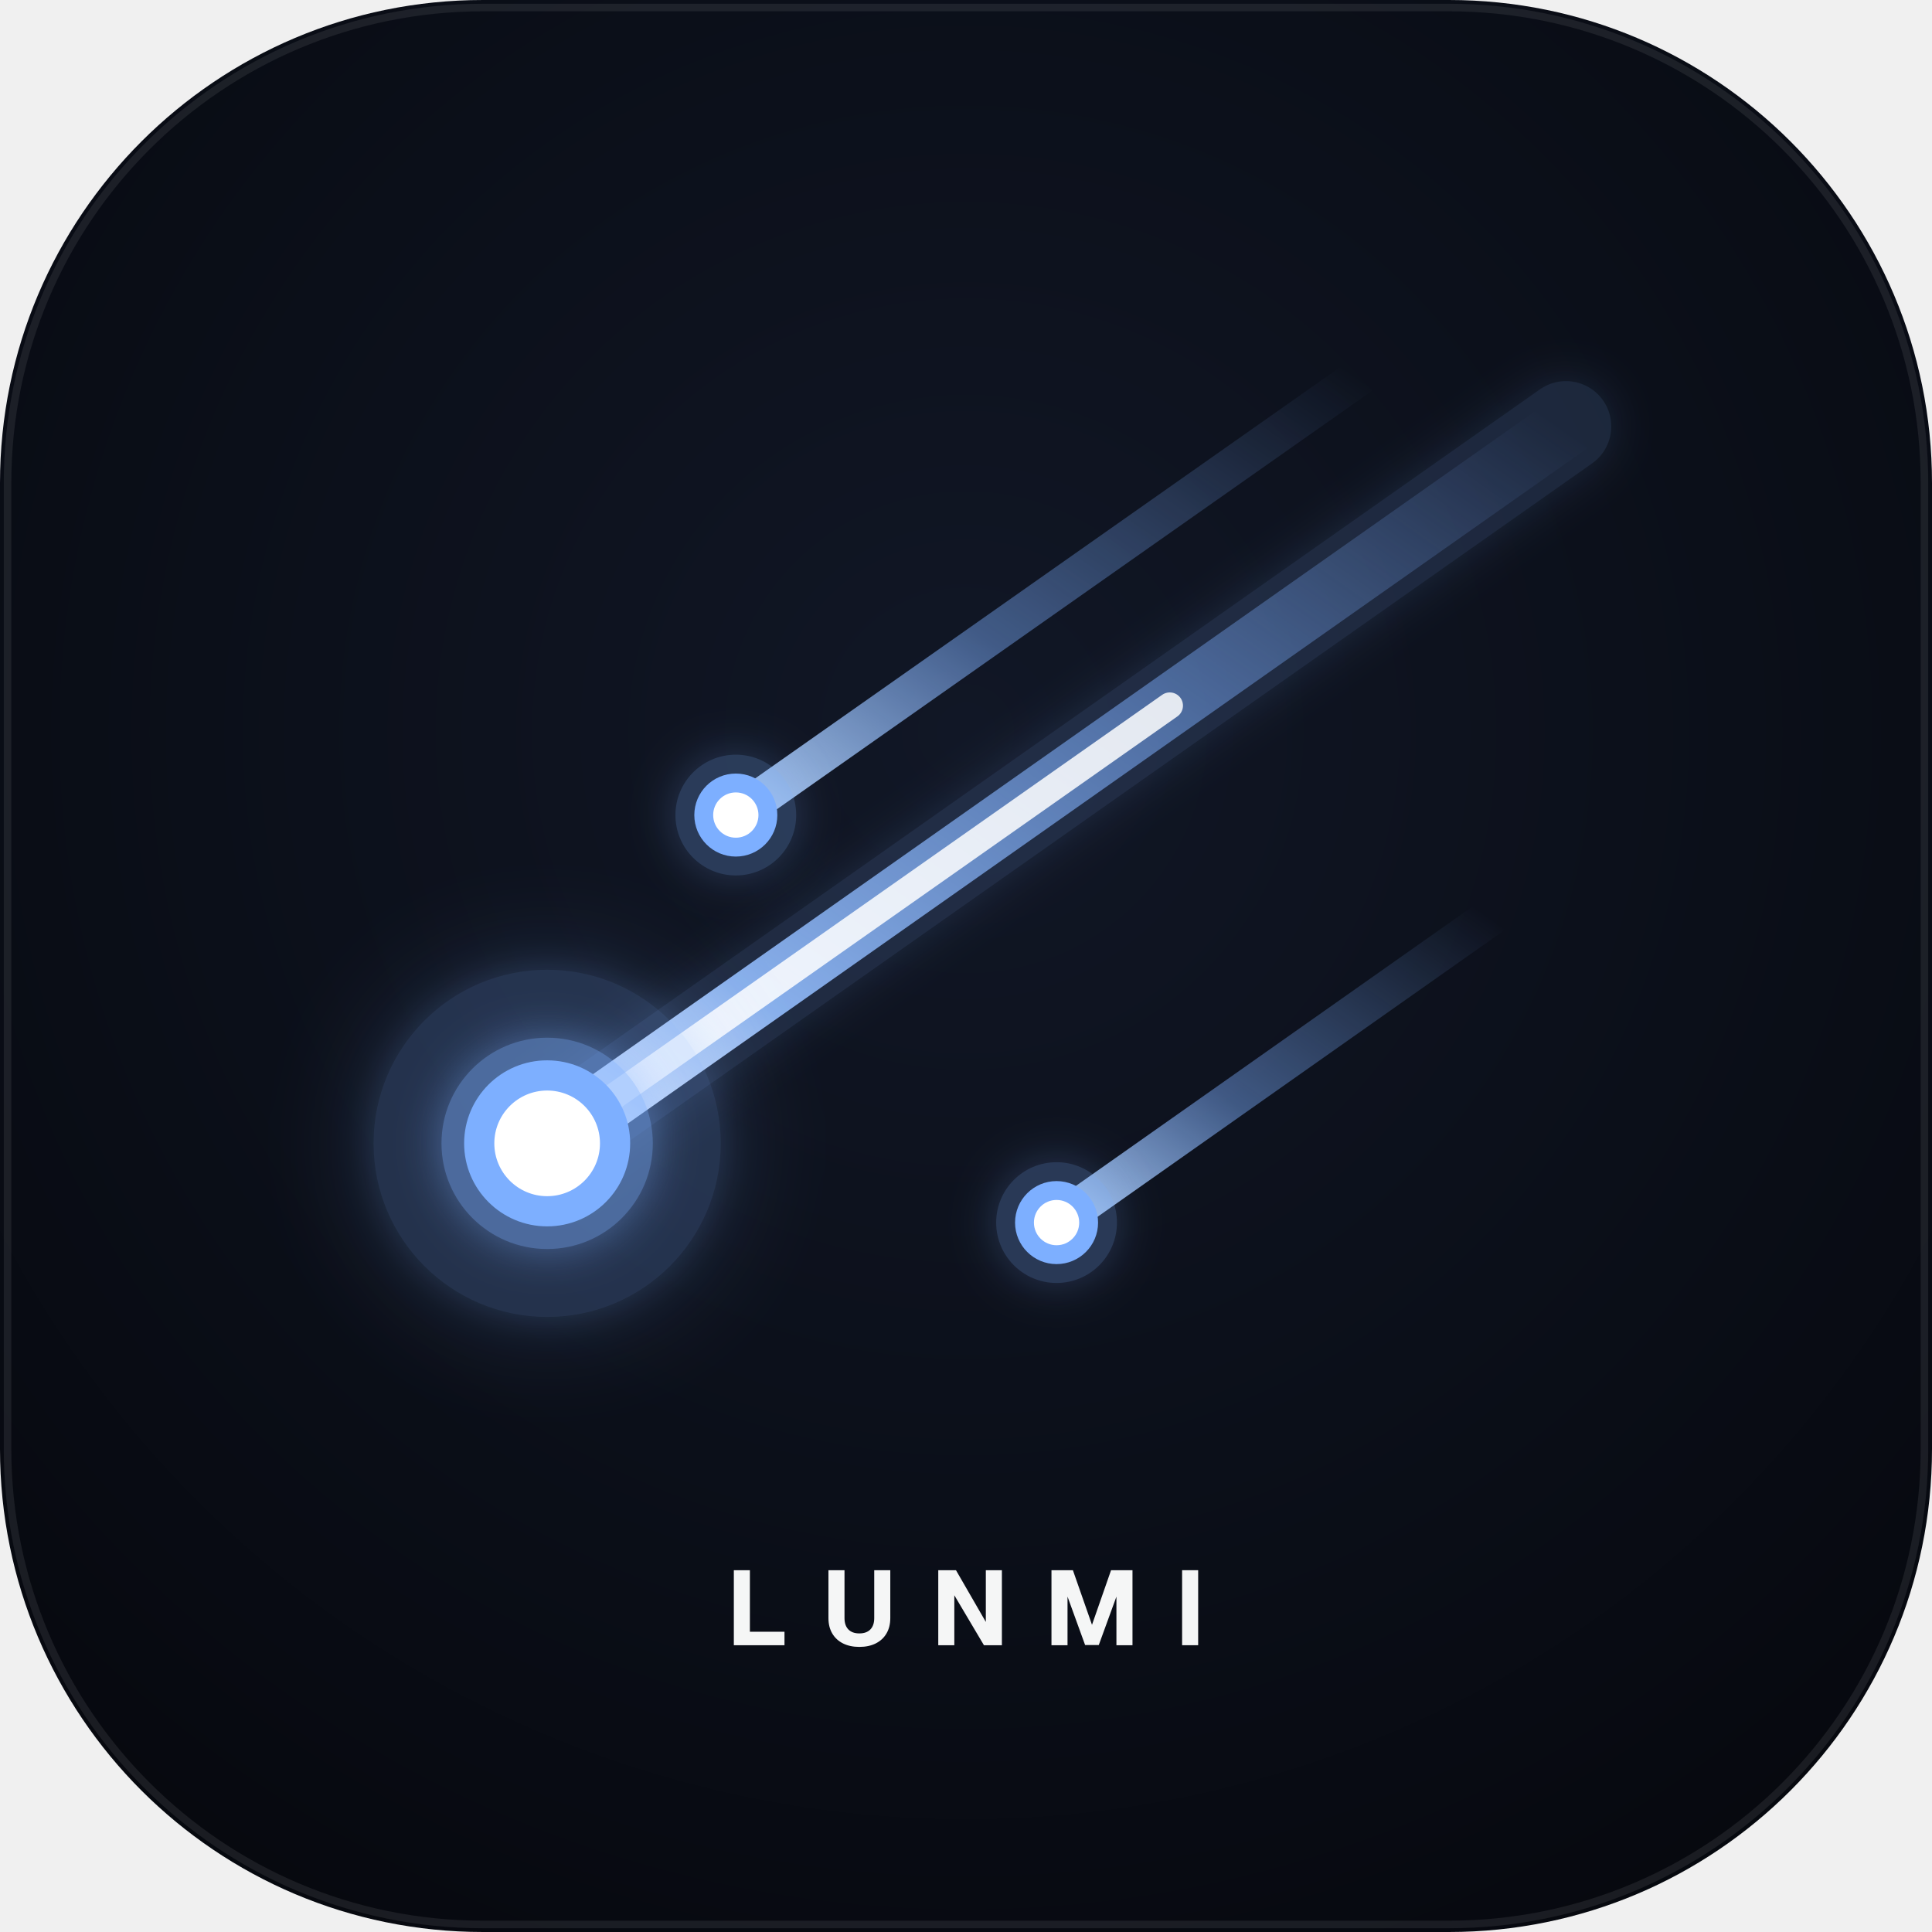
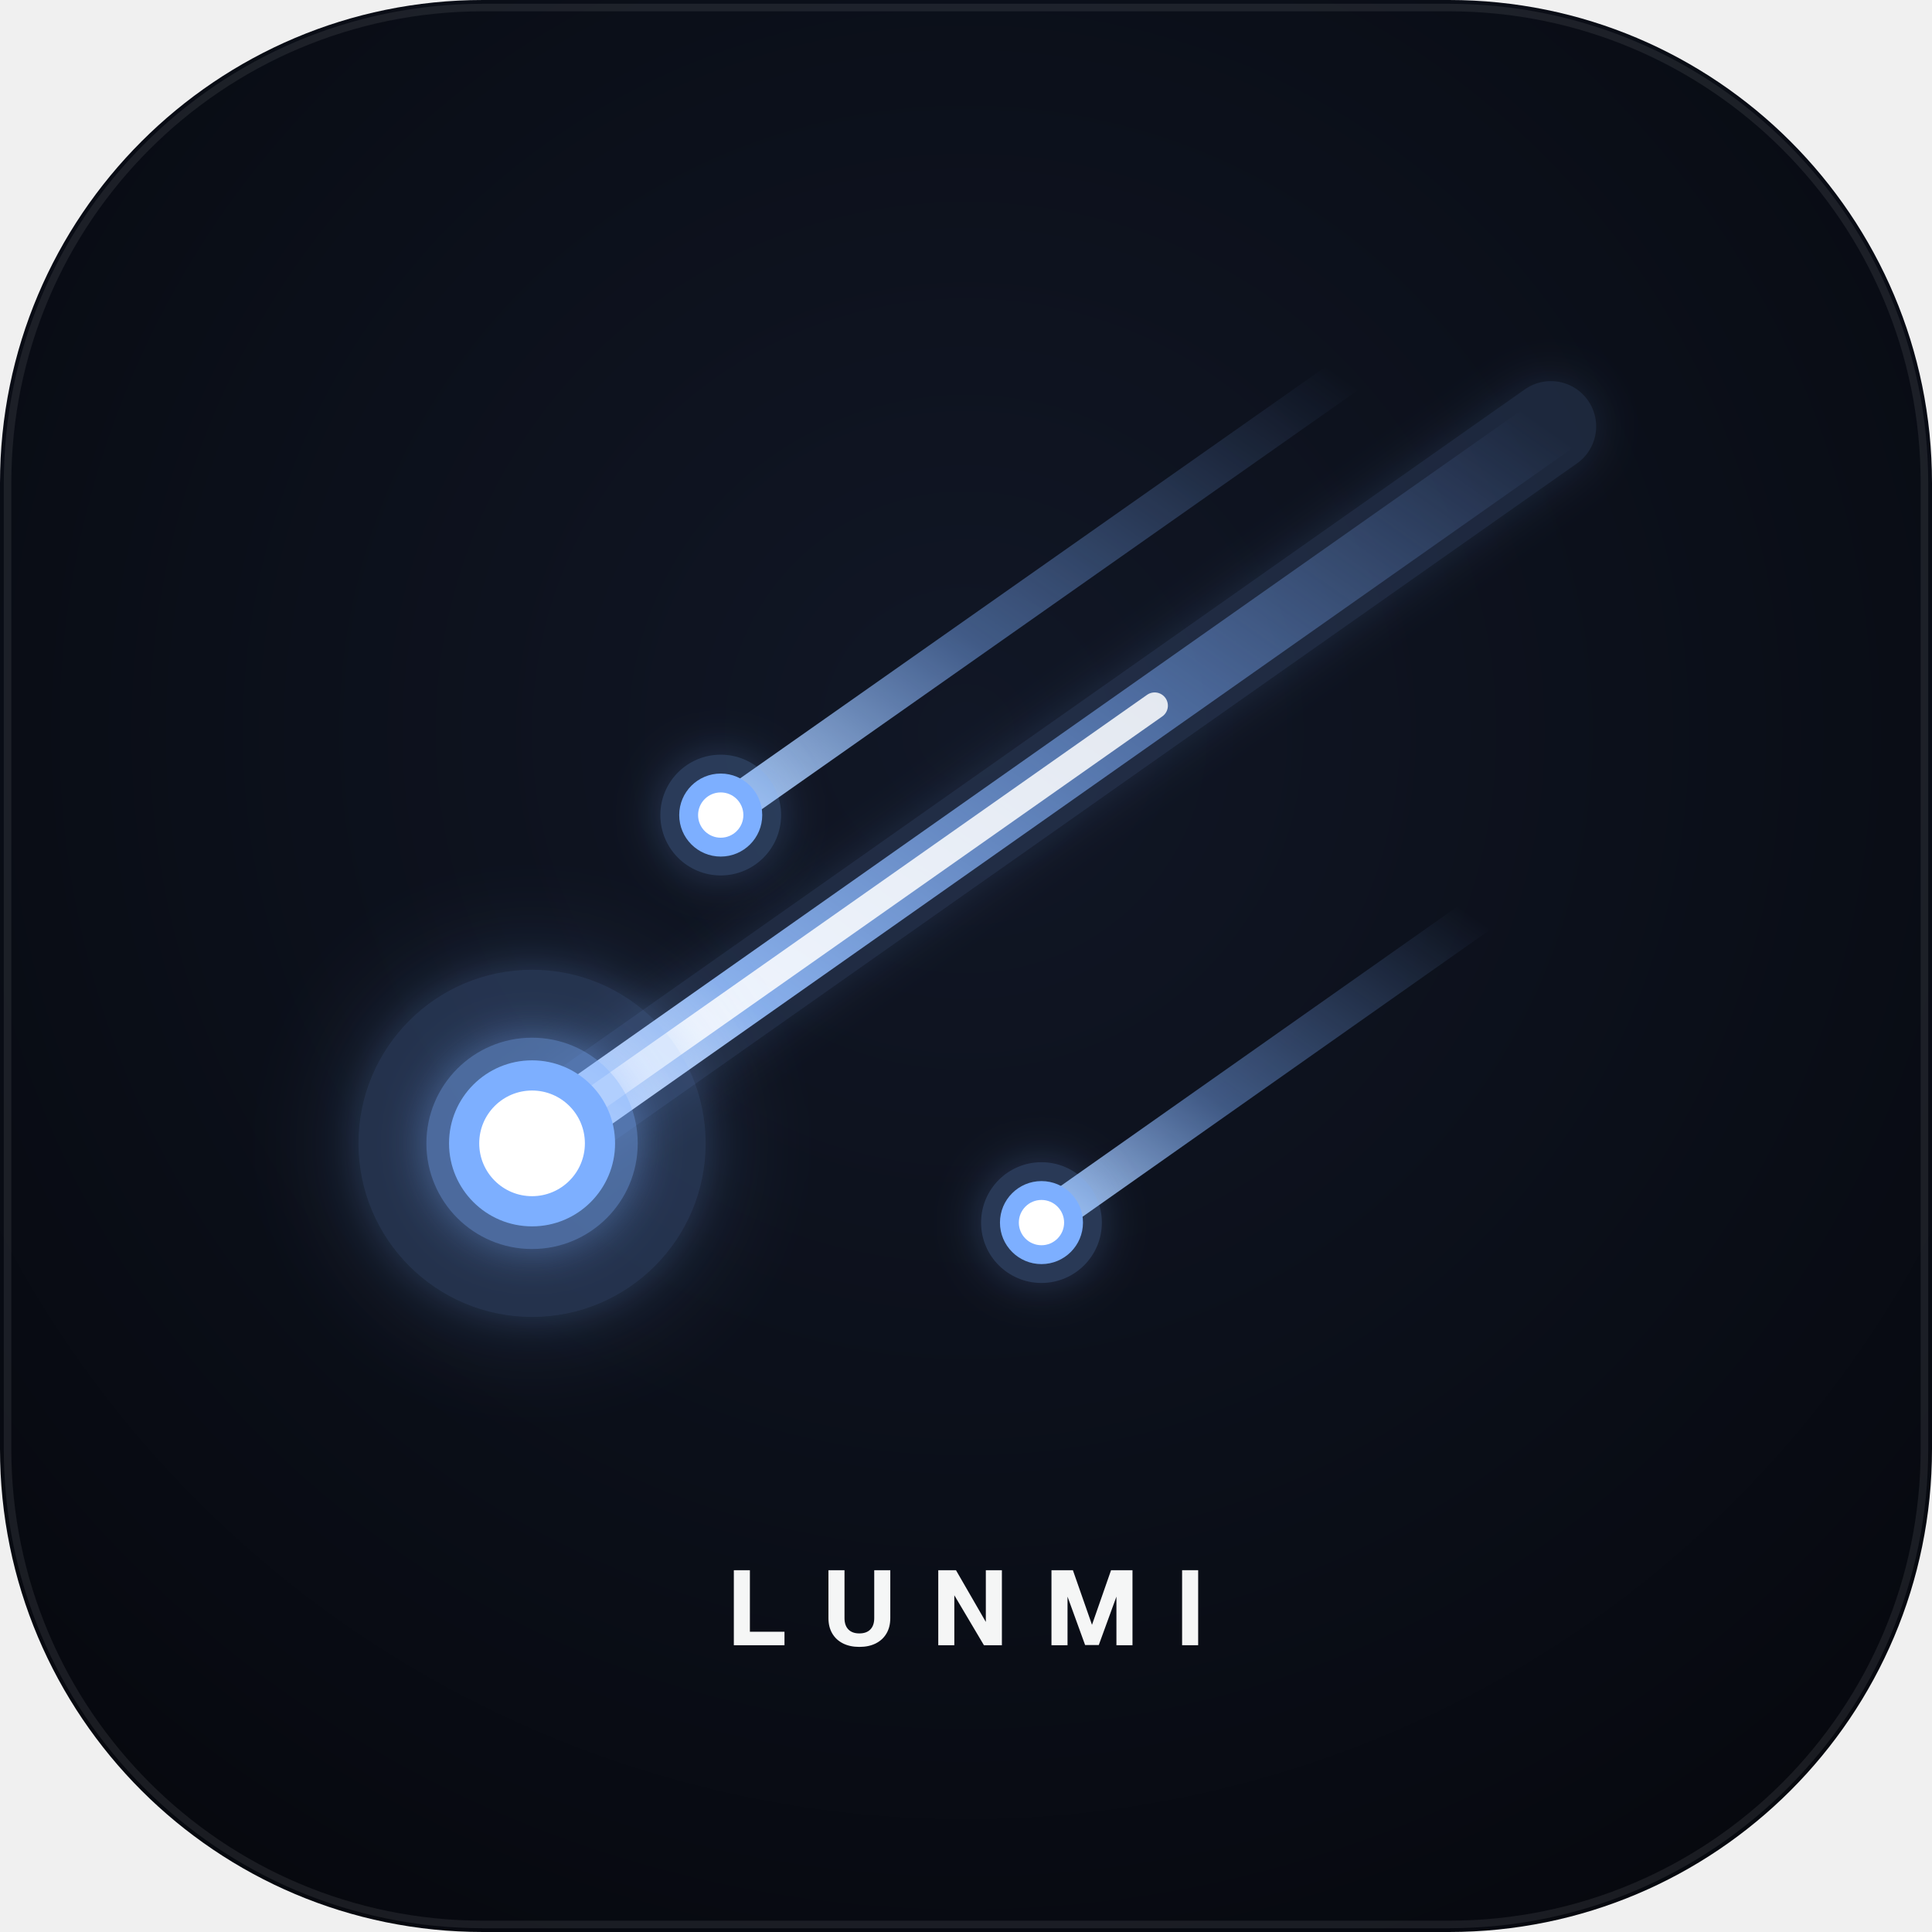
<svg xmlns="http://www.w3.org/2000/svg" viewBox="0 0 512 512" width="512" height="512" fill="none">
  <defs>
    <radialGradient id="cardBg" cx="50%" cy="38%" r="72%">
      <stop offset="0%" stop-color="#111726" />
      <stop offset="55%" stop-color="#0B0F19" />
      <stop offset="100%" stop-color="#06080E" />
    </radialGradient>
    <linearGradient id="mainMeteor" x1="100%" y1="0%" x2="0%" y2="100%">
      <stop offset="0%" stop-color="#7DAFFF" stop-opacity="0" />
      <stop offset="40%" stop-color="#7DAFFF" stop-opacity="0.5" />
      <stop offset="80%" stop-color="#95BFFF" stop-opacity="0.9" />
      <stop offset="100%" stop-color="#FFFFFF" stop-opacity="1" />
    </linearGradient>
    <linearGradient id="secondaryMeteorTop" x1="100%" y1="0%" x2="0%" y2="100%">
      <stop offset="0%" stop-color="#7DAFFF" stop-opacity="0" />
      <stop offset="60%" stop-color="#7DAFFF" stop-opacity="0.45" />
      <stop offset="100%" stop-color="#B8D7FF" stop-opacity="0.95" />
    </linearGradient>
    <linearGradient id="secondaryMeteorBottom" x1="100%" y1="0%" x2="0%" y2="100%">
      <stop offset="0%" stop-color="#7DAFFF" stop-opacity="0" />
      <stop offset="60%" stop-color="#7DAFFF" stop-opacity="0.45" />
      <stop offset="100%" stop-color="#B8D7FF" stop-opacity="0.95" />
    </linearGradient>
    <filter id="softGlow" x="-50%" y="-50%" width="200%" height="200%">
      <feGaussianBlur in="SourceGraphic" stdDeviation="6" result="blur" />
      <feMerge>
        <feMergeNode in="blur" />
        <feMergeNode in="SourceGraphic" />
      </feMerge>
    </filter>
    <filter id="heroAura" x="-100%" y="-100%" width="300%" height="300%">
      <feGaussianBlur in="SourceGraphic" stdDeviation="14" result="blurWide" />
      <feGaussianBlur in="SourceGraphic" stdDeviation="4" result="blurSharp" />
      <feMerge>
        <feMergeNode in="blurWide" />
        <feMergeNode in="blurSharp" />
        <feMergeNode in="SourceGraphic" />
      </feMerge>
    </filter>
    <clipPath id="squircle">
      <rect width="512" height="512" rx="128" />
    </clipPath>
  </defs>
  <g clip-path="url(#squircle)">
    <rect width="512" height="512" fill="url(#cardBg)" />
    <rect x="2" y="2" width="508" height="508" rx="126" stroke="#FFFFFF" stroke-opacity="0.08" stroke-width="2" />
-     <g transform="translate(-10, -42)">
+     <g transform="translate(-14, -42)">
      <path d="M 370 142 L 205 258" stroke="url(#secondaryMeteorTop)" stroke-width="10" stroke-linecap="round" />
      <circle cx="205" cy="258" r="16" fill="#7DAFFF" opacity="0.25" filter="url(#softGlow)" />
      <circle cx="205" cy="258" r="11" fill="#7DAFFF" />
      <circle cx="205" cy="258" r="6" fill="#FFFFFF" />
      <path d="M 405 285 L 290 366" stroke="url(#secondaryMeteorBottom)" stroke-width="10" stroke-linecap="round" />
      <circle cx="290" cy="366" r="16" fill="#7DAFFF" opacity="0.25" filter="url(#softGlow)" />
      <circle cx="290" cy="366" r="11" fill="#7DAFFF" />
      <circle cx="290" cy="366" r="6" fill="#FFFFFF" />
      <path d="M 425 155 L 155 345" stroke="#7DAFFF" stroke-width="24" stroke-linecap="round" opacity="0.15" filter="url(#softGlow)" />
      <path d="M 425 155 L 155 345" stroke="url(#mainMeteor)" stroke-width="16" stroke-linecap="round" />
      <path d="M 320 229 L 155 345" stroke="#FFFFFF" stroke-width="7" stroke-linecap="round" opacity="0.85" />
      <circle cx="155" cy="345" r="46" fill="#7DAFFF" opacity="0.22" filter="url(#heroAura)" />
      <circle cx="155" cy="345" r="28" fill="#7DAFFF" opacity="0.45" filter="url(#softGlow)" />
      <circle cx="155" cy="345" r="22" fill="#7DAFFF" />
      <circle cx="155" cy="345" r="14" fill="#FFFFFF" />
    </g>
    <g fill="#FFFFFF" opacity="0.96" aria-label="LUNMI">
      <path transform="translate(192.402 436) scale(0.028 -0.028)" d="M74.001 0V710H225.998V40.6L141.6 127.798H553.399V0Z" />
      <path transform="translate(217.894 436) scale(0.028 -0.028)" d="M351.6 -16Q262.329 -16 196.465 17.2Q130.6 50.4 94.801 111.685Q59.001 172.97 59.001 256.4V710H210.998V256.4Q210.998 187.312 247.398 149.555Q283.799 111.798 351.6 111.798Q419.6 111.798 456.001 149.555Q492.401 187.312 492.401 256.4V710H644.399V256.4Q644.399 172.97 608.599 111.685Q572.799 50.4 507.096 17.2Q441.393 -16 351.6 -16Z" />
      <path transform="translate(246.578 436) scale(0.028 -0.028)" d="M74.001 0V710H241.599L524.202 220.395V710H676.199V0H506.201L225.998 472.806V0Z" />
      <path transform="translate(276.578 436) scale(0.028 -0.028)" d="M74.001 0V710H276.797L457.599 192.996L638.001 710H840.798V0H688.8V460.004L521.799 1.8H392.4L225.998 460.004V0Z" />
      <path transform="translate(311.198 436) scale(0.028 -0.028)" d="M74.001 0V710H225.998V0Z" />
    </g>
  </g>
</svg>
